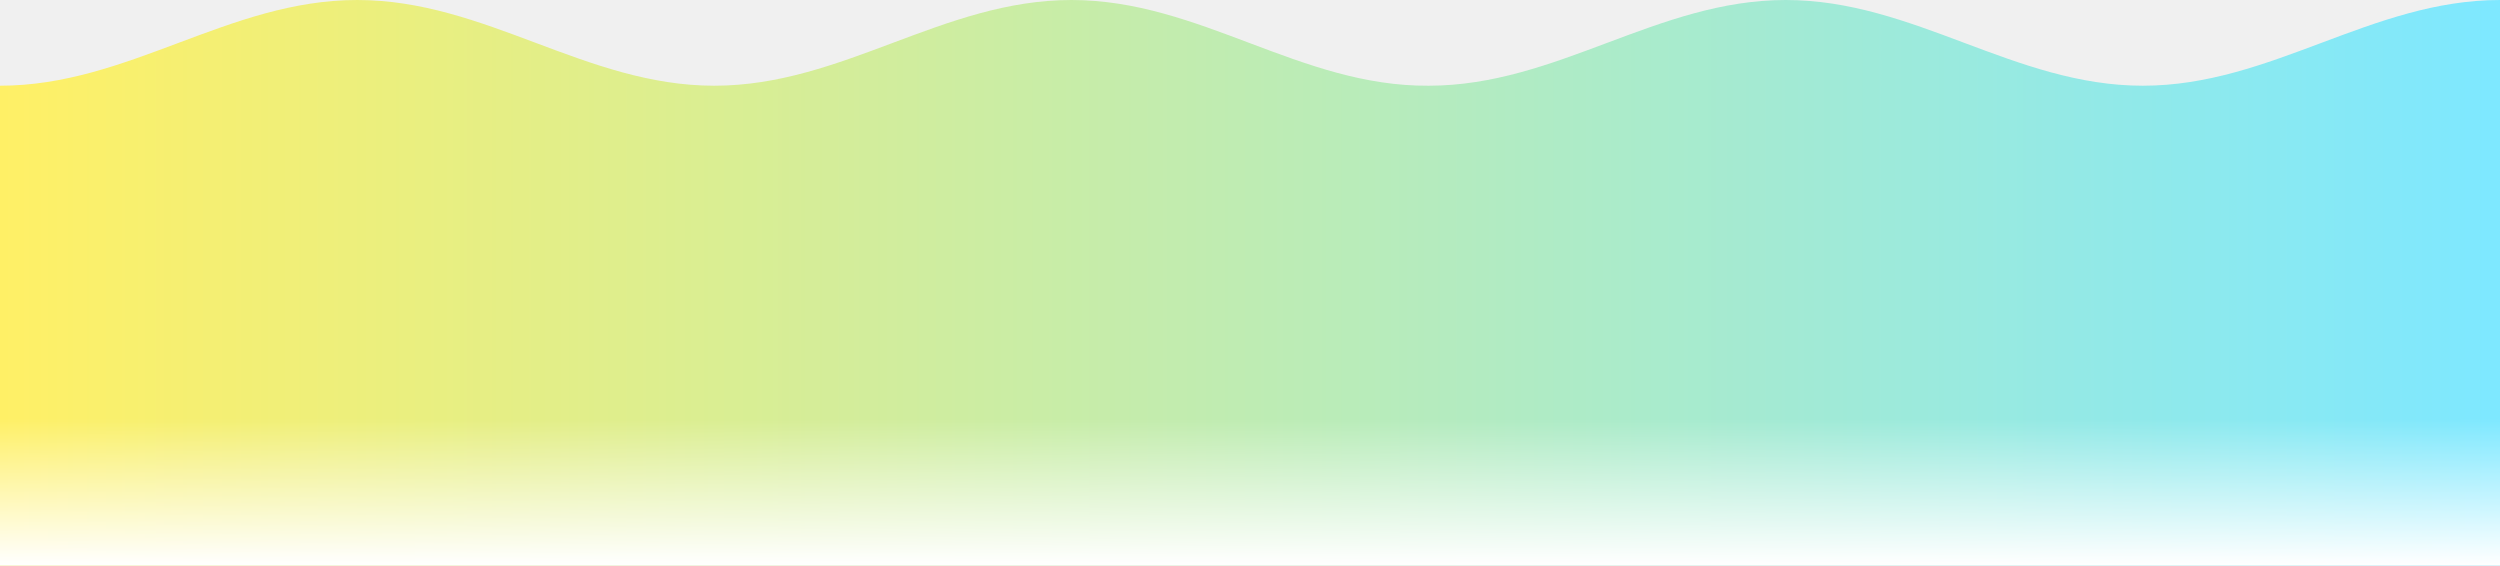
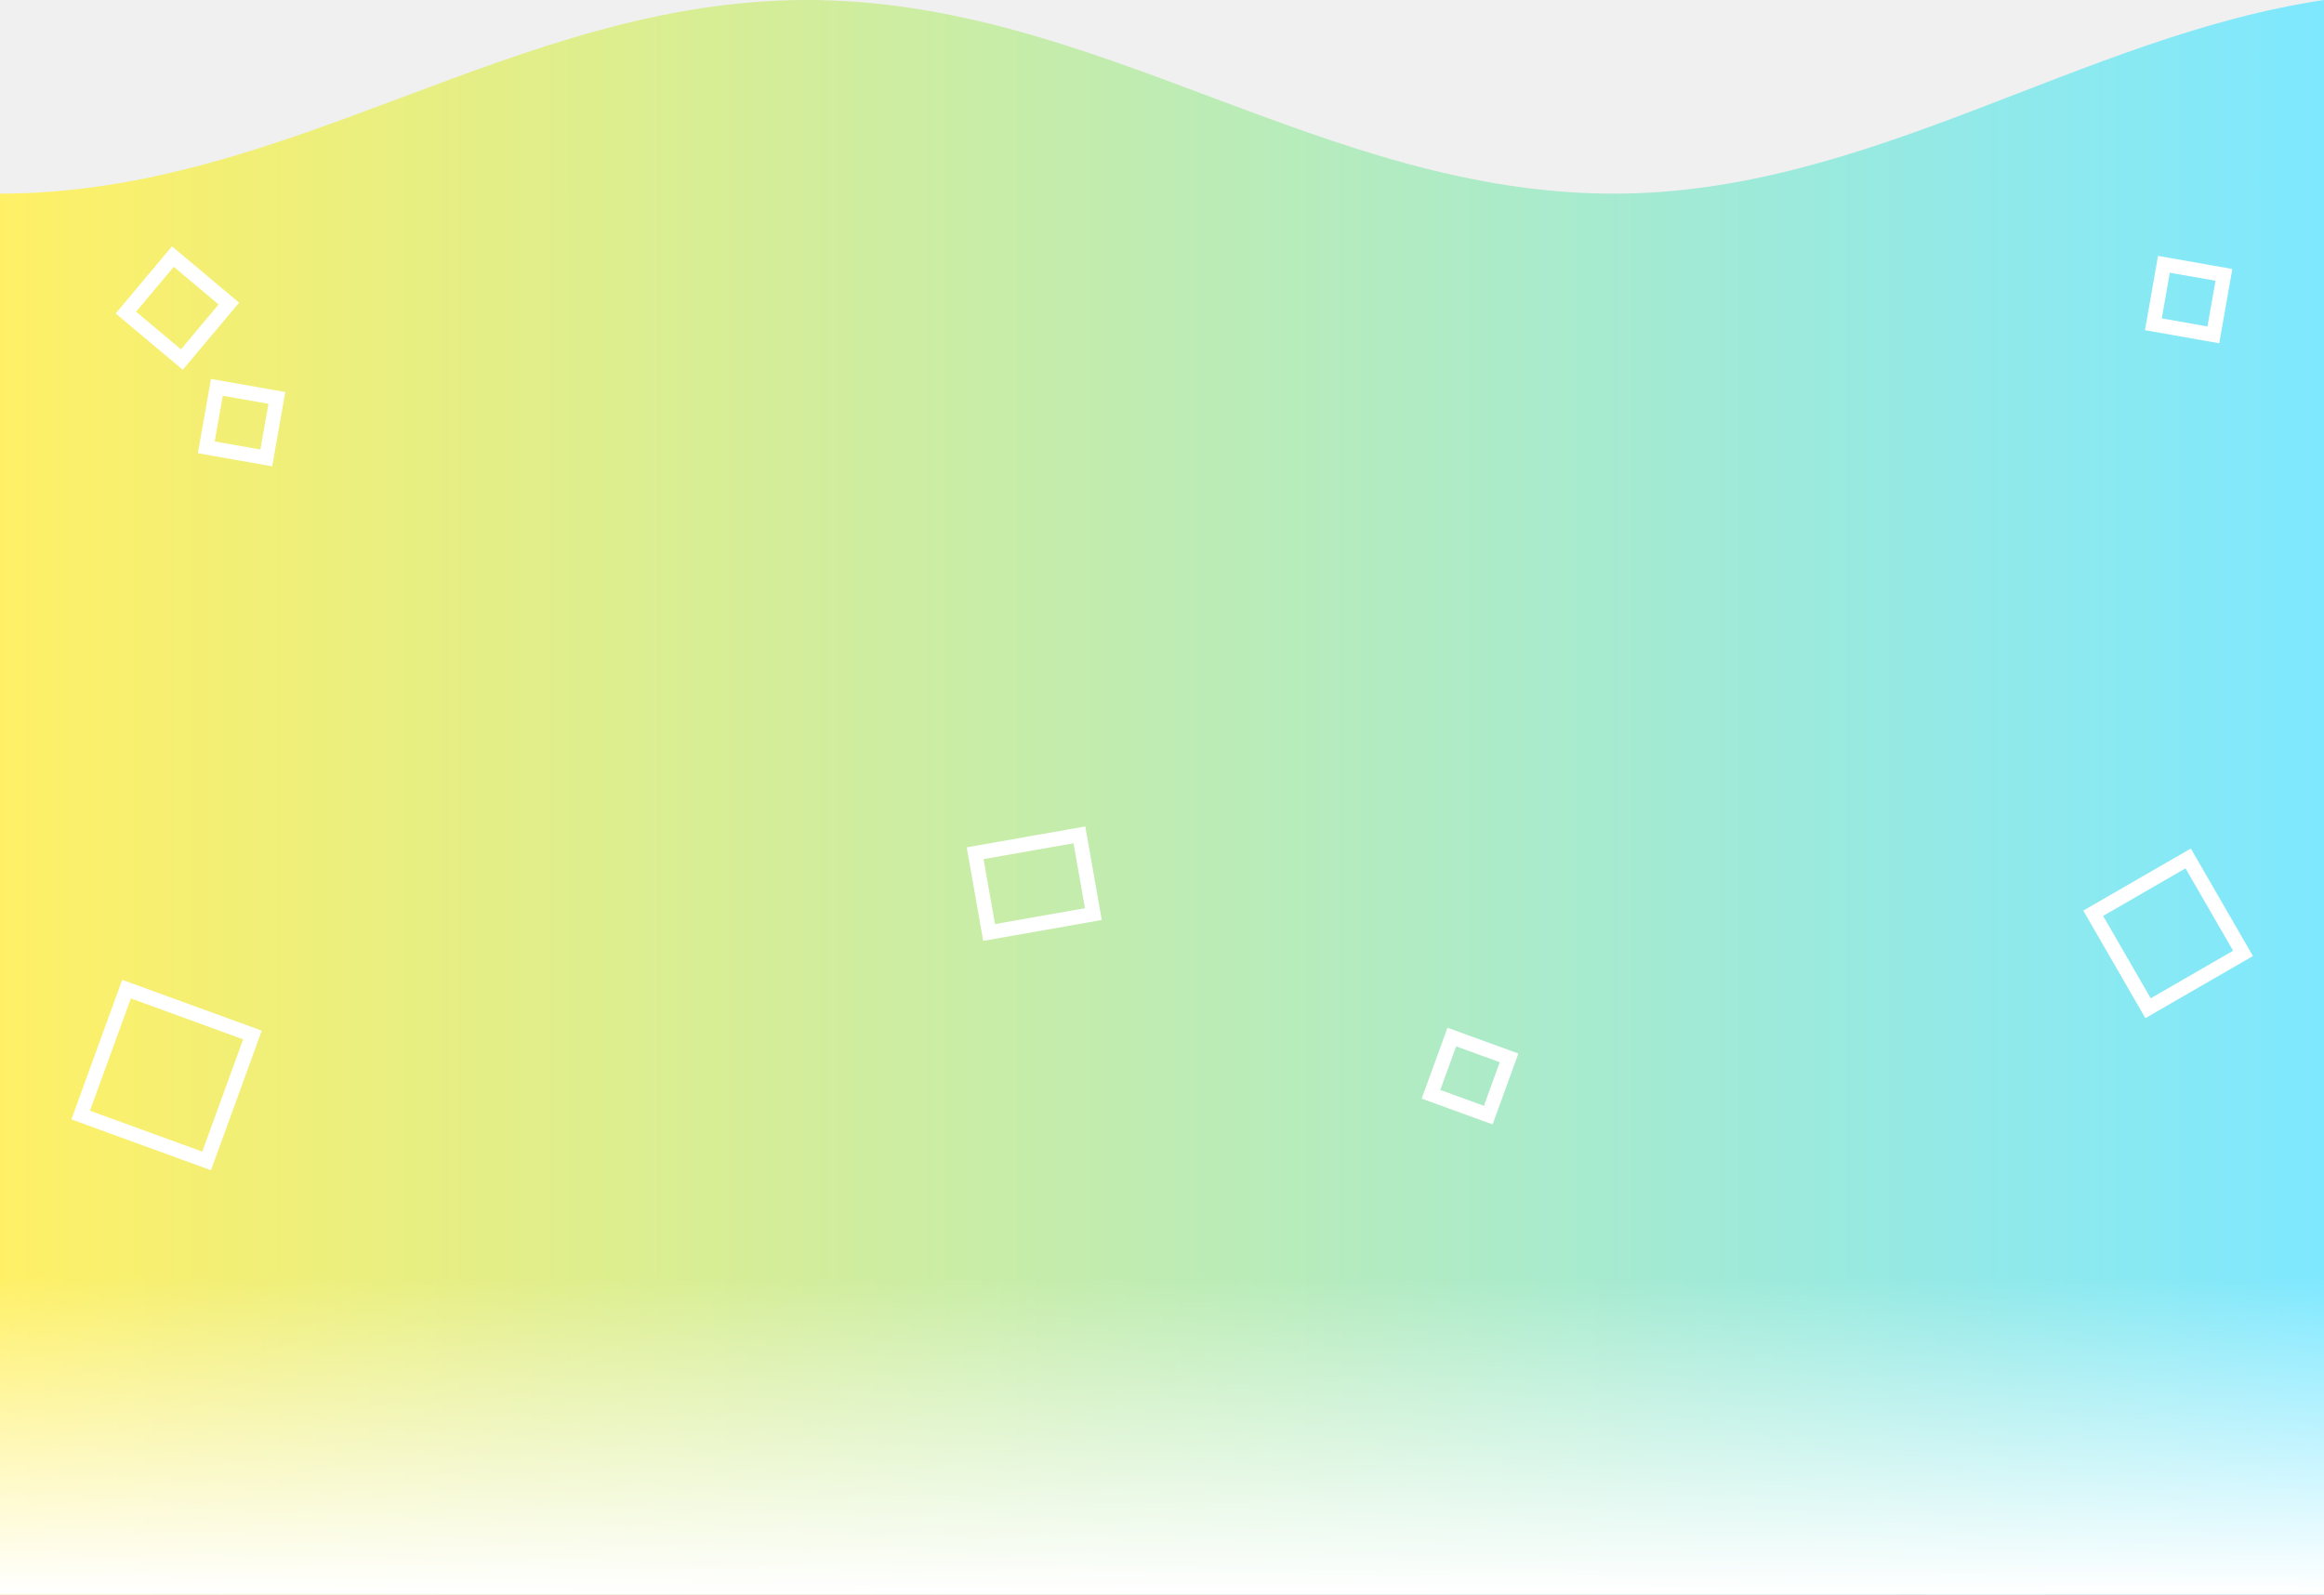
- <svg xmlns="http://www.w3.org/2000/svg" width="3500" height="792" viewBox="0 0 3500 792" fill="none">
-   <path d="M0 120C180 120 320 6.59387e-07 500 0C680 -5.96046e-07 820 120 1000 120C1180 120 1320 0 1500 0C1680 0 1820 121.261 2000 120C2180 120 2320 1.94705e-07 2500 0C2680 -1.06959e-07 2820 120 3000 120C3180 120 3320 1.3411e-06 3500 0V791.5H0V120Z" fill="url(#paint0_linear)" />
-   <path d="M0 120C180 120 320 6.59387e-07 500 0C680 -5.96046e-07 820 120 1000 120C1180 120 1320 0 1500 0C1680 0 1820 121.261 2000 120C2180 120 2320 1.94705e-07 2500 0C2680 -1.06959e-07 2820 120 3000 120C3180 120 3320 1.3411e-06 3500 0V791.5H0V120Z" fill="url(#paint1_linear)" />
+ <svg xmlns="http://www.w3.org/2000/svg" width="1440" height="988" viewBox="0 0 1440 988" fill="none">
+   <path d="M0 791.5H1440V0C1289.38 22.509 1158.12 120 1000 120C820 120 680 -5.96046e-07 500 0C320 6.59387e-07 180 120 0 120V791.5Z" fill="url(#paint0_linear)" />
+   <path d="M112.7 222.818L78 193.7L93.316 175.448L107.117 159L141.818 188.117L112.7 222.818Z" stroke="white" stroke-width="9" />
+   <path d="M128.038 719.413L50 691.01L64.941 649.961L78.404 612.971L156.442 641.375L128.038 719.413Z" stroke="white" stroke-width="9" />
+   <path d="M677.474 566.458L612.872 577.849L608.318 552.022L604.214 528.749L668.816 517.358L677.474 566.458Z" stroke="white" stroke-width="9" />
+   <path d="M1330.97 624.789L1297 565.945L1327.95 548.074L1355.84 531.971L1389.82 590.815L1330.97 624.789Z" stroke="white" stroke-width="9" />
+   <path d="M165.003 283.761L127.828 277.206L131.276 257.652L134.383 240.031L171.558 246.586L165.003 283.761Z" stroke="white" stroke-width="9" />
+   <path d="M1371.44 207.51L1334.27 200.955L1337.72 181.4L1340.82 163.78L1378 170.335L1371.44 207.51Z" stroke="white" stroke-width="9" />
+   <path d="M922.146 691.027L886.674 678.117L893.465 659.458L899.585 642.645L935.057 655.555L922.146 691.027Z" stroke="white" stroke-width="9" />
+   <rect y="791" width="1440" height="197" fill="url(#paint1_linear)" />
+   <rect y="791" width="1440" height="197" fill="url(#paint2_linear)" />
  <defs>
-     <linearGradient id="paint0_linear" x1="-1.57921e-05" y1="600.001" x2="3485" y2="600.001" gradientUnits="userSpaceOnUse">
+     <linearGradient id="paint0_linear" x1="0" y1="395.75" x2="1440" y2="395.75" gradientUnits="userSpaceOnUse">
      <stop stop-color="#FFF066" />
      <stop offset="1" stop-color="#7EE8FF" />
    </linearGradient>
-     <linearGradient id="paint1_linear" x1="1750" y1="792" x2="1750" y2="586.5" gradientUnits="userSpaceOnUse">
-       <stop stop-color="white" />
-       <stop offset="1" stop-color="white" stop-opacity="0" />
+     <linearGradient id="paint1_linear" x1="0" y1="889.5" x2="1440" y2="889.5" gradientUnits="userSpaceOnUse">
+       <stop stop-color="#FFF066" />
+       <stop offset="1" stop-color="#7EE8FF" />
+     </linearGradient>
+     <linearGradient id="paint2_linear" x1="720" y1="791" x2="720" y2="988" gradientUnits="userSpaceOnUse">
+       <stop stop-color="white" stop-opacity="0" />
+       <stop offset="1" stop-color="white" />
    </linearGradient>
  </defs>
</svg>
